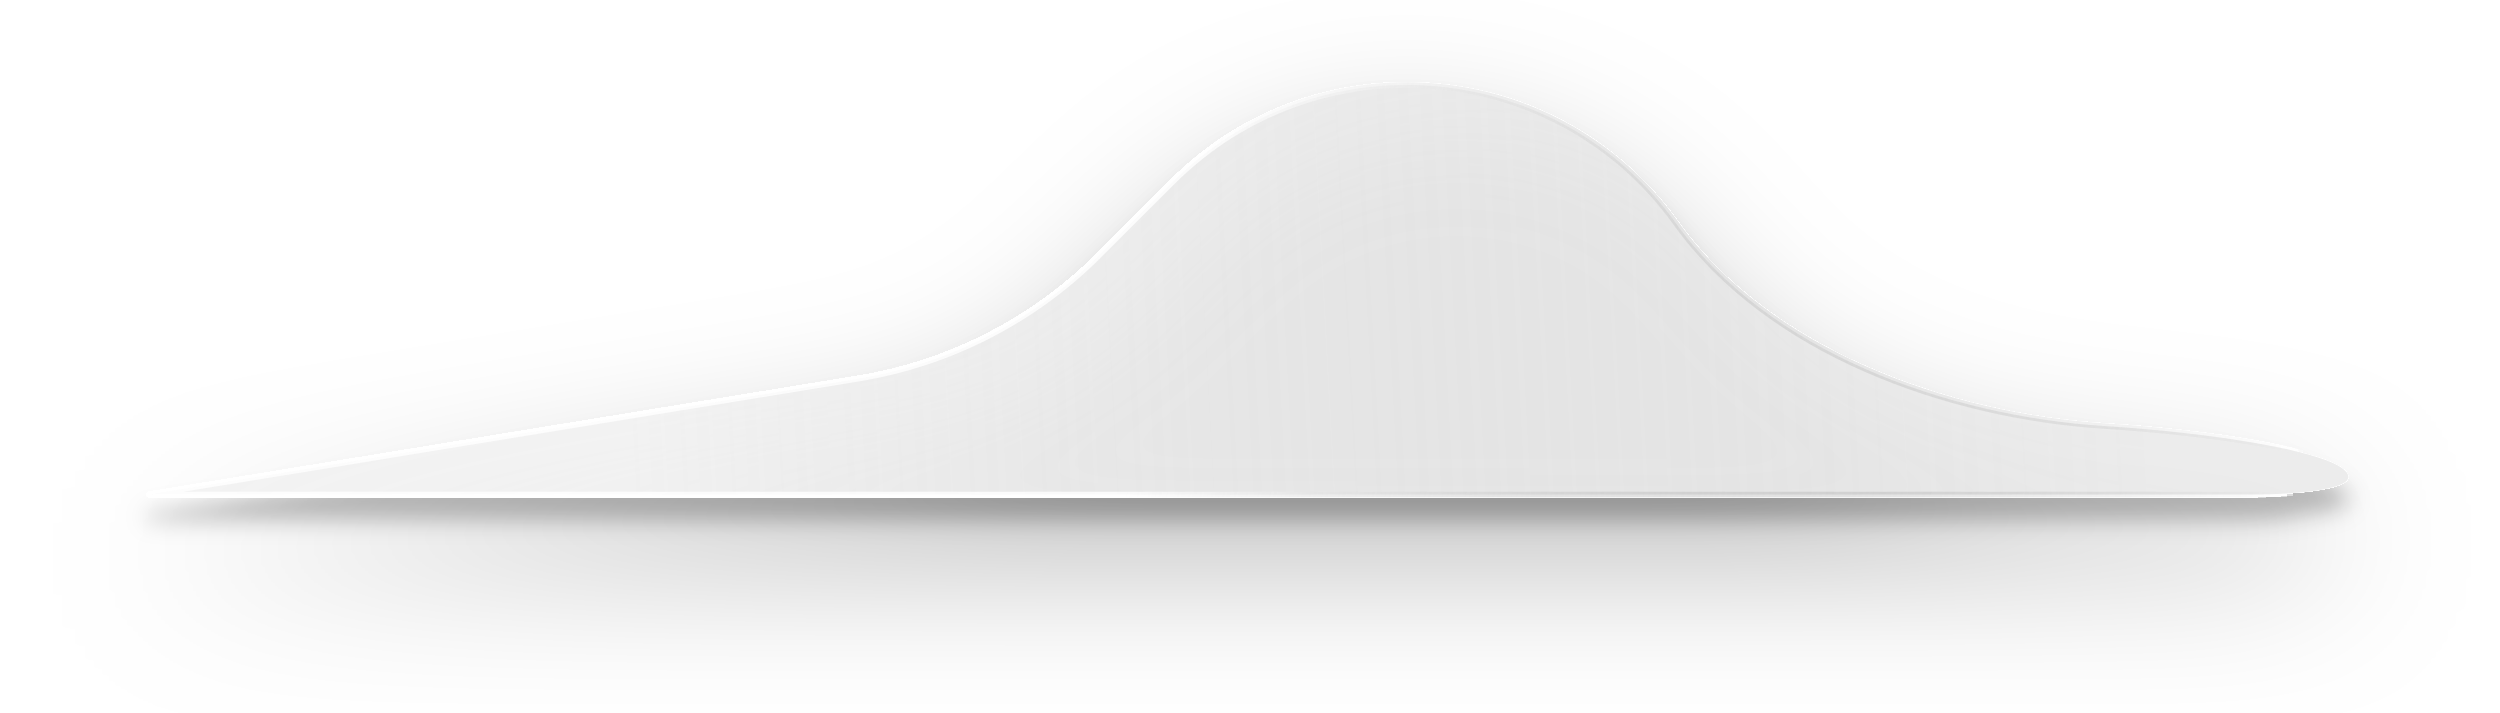
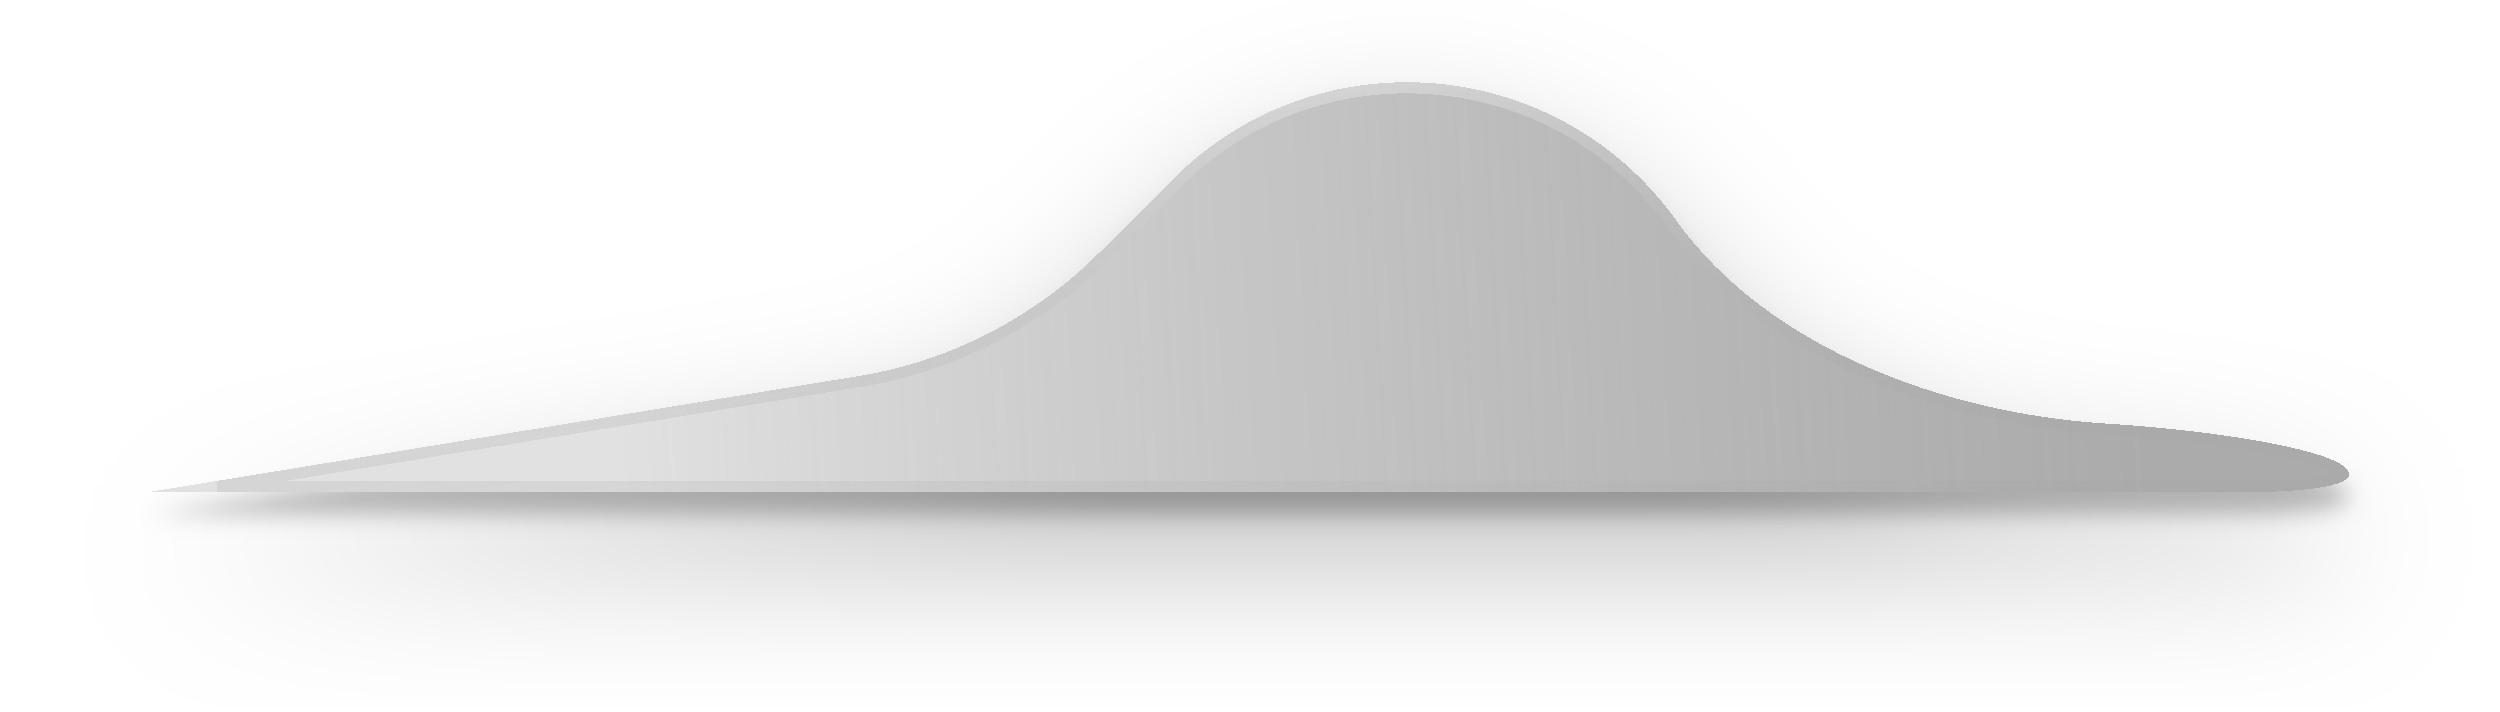
- <svg xmlns="http://www.w3.org/2000/svg" width="450.237" height="128.363" viewBox="0 0 450.237 128.363" fill="none" version="1.1" id="svg10">
-   <g filter="url(#filter0_ddi_30_4)" id="g2" transform="translate(102.881,1.9454999e-4)">
-     <path d="M 302.721,89.063 H -76 L 51.748,68.189 C 68.167,65.507 83.329,57.735 95.092,45.971 L 108.294,32.769 c 26.033,-26.033 69.204,-22.492 90.647,7.436 16.595,23.161 48.727,34.715 77.161,36.522 19.772,1.257 38.497,4.375 42.826,7.596 5.323,3.961 -9.571,4.741 -16.207,4.741 z" fill="url(#paint0_linear_30_4)" shape-rendering="geometricPrecision" stroke-linecap="round" stroke-linejoin="round" id="path1" style="fill: url(#paint0_linear_30_4)" />
-     <path d="M 302.721,89.063 H -76 L 51.748,68.189 C 68.167,65.507 83.329,57.735 95.092,45.971 L 108.294,32.769 c 26.033,-26.033 69.204,-22.492 90.647,7.436 16.595,23.161 48.727,34.715 77.161,36.522 19.772,1.257 38.497,4.375 42.826,7.596 5.323,3.961 -9.571,4.741 -16.207,4.741 z" stroke="url(#paint1_linear_30_4)" shape-rendering="geometricPrecision" stroke-linecap="round" stroke-linejoin="round" id="path2" style="stroke: url(#paint1_linear_30_4)" />
+ <svg xmlns="http://www.w3.org/2000/svg" width="450" height="128" viewBox="0 0 450 128" fill="none">
+   <g filter="url(#filter0_dd_30_4)">
+     <path d="M405.521 88.563H26.8L154.548 67.689C170.967 65.007 186.128 57.235 197.892 45.471L211.094 32.269C237.127 6.236 280.298 9.777 301.741 39.705C318.336 62.865 350.468 74.419 378.902 76.226C398.674 77.483 417.399 80.601 421.727 83.822C427.051 87.783 412.157 88.563 405.521 88.563Z" fill="url(#paint0_linear_30_4)" shape-rendering="crispEdges" />
+     <path d="M211.801 32.976C237.397 7.38 279.845 10.861 300.929 40.287C317.769 63.791 350.253 75.408 378.839 77.224C388.696 77.851 398.284 78.94 405.935 80.272C409.761 80.938 413.088 81.663 415.715 82.415C418.38 83.177 420.207 83.936 421.131 84.624C421.661 85.018 421.807 85.268 421.844 85.353C421.826 85.377 421.793 85.416 421.731 85.468C421.502 85.66 421.065 85.888 420.377 86.113C419.708 86.332 418.88 86.525 417.935 86.693C414.136 87.368 408.824 87.563 405.521 87.563H39.123L154.709 68.677C171.335 65.96 186.688 58.09 198.6 46.178L211.801 32.976Z" stroke="url(#paint1_linear_30_4)" stroke-width="2" shape-rendering="crispEdges" />
  </g>
-   <defs id="defs10">
-     <filter id="filter0_ddi_30_4" x="-102.881" y="-0" width="450.237" height="128.363" filterUnits="userSpaceOnUse" color-interpolation-filters="sRGB">
-       <feFlood flood-opacity="0" result="BackgroundImageFix" id="feFlood2" />
-       <feColorMatrix in="SourceAlpha" type="matrix" values="0 0 0 0 0 0 0 0 0 0 0 0 0 0 0 0 0 0 127 0" result="hardAlpha" id="feColorMatrix2" />
-       <feOffset dy="4" id="feOffset2" />
-       <feGaussianBlur stdDeviation="2" id="feGaussianBlur2" />
-       <feComposite in2="hardAlpha" operator="out" id="feComposite2" />
-       <feColorMatrix type="matrix" values="0 0 0 0 0 0 0 0 0 0 0 0 0 0 0 0 0 0 0.25 0" id="feColorMatrix3" />
-       <feBlend mode="normal" in2="BackgroundImageFix" result="effect1_dropShadow_30_4" id="feBlend3" />
-       <feColorMatrix in="SourceAlpha" type="matrix" values="0 0 0 0 0 0 0 0 0 0 0 0 0 0 0 0 0 0 127 0" result="hardAlpha" id="feColorMatrix4" />
-       <feOffset dy="12" id="feOffset4" />
-       <feGaussianBlur stdDeviation="13.4" id="feGaussianBlur4" />
-       <feComposite in2="hardAlpha" operator="out" id="feComposite4" />
-       <feColorMatrix type="matrix" values="0 0 0 0 0 0 0 0 0 0 0 0 0 0 0 0 0 0 0.25 0" id="feColorMatrix5" />
-       <feBlend mode="normal" in2="effect1_dropShadow_30_4" result="effect2_dropShadow_30_4" id="feBlend5" />
-       <feBlend mode="normal" in="SourceGraphic" in2="effect2_dropShadow_30_4" result="shape" id="feBlend6" />
-       <feColorMatrix in="SourceAlpha" type="matrix" values="0 0 0 0 0 0 0 0 0 0 0 0 0 0 0 0 0 0 127 0" result="hardAlpha" id="feColorMatrix6" />
-       <feOffset dx="9" dy="10" id="feOffset6" />
-       <feGaussianBlur stdDeviation="9.4" id="feGaussianBlur6" />
-       <feComposite in2="hardAlpha" operator="arithmetic" k2="-1" k3="1" id="feComposite6" k1="0" k4="0" />
-       <feColorMatrix type="matrix" values="0 0 0 0 1 0 0 0 0 1 0 0 0 0 1 0 0 0 0.24 0" id="feColorMatrix7" />
-       <feBlend mode="normal" in2="shape" result="effect3_innerShadow_30_4" id="feBlend7" />
+   <defs>
+     <filter id="filter0_dd_30_4" x="-0" y="4.95911e-05" width="449.656" height="127.363" filterUnits="userSpaceOnUse" color-interpolation-filters="sRGB">
+       <feFlood flood-opacity="0" result="BackgroundImageFix" />
+       <feColorMatrix in="SourceAlpha" type="matrix" values="0 0 0 0 0 0 0 0 0 0 0 0 0 0 0 0 0 0 127 0" result="hardAlpha" />
+       <feOffset dy="4" />
+       <feGaussianBlur stdDeviation="2" />
+       <feComposite in2="hardAlpha" operator="out" />
+       <feColorMatrix type="matrix" values="0 0 0 0 0 0 0 0 0 0 0 0 0 0 0 0 0 0 0.25 0" />
+       <feBlend mode="normal" in2="BackgroundImageFix" result="effect1_dropShadow_30_4" />
+       <feColorMatrix in="SourceAlpha" type="matrix" values="0 0 0 0 0 0 0 0 0 0 0 0 0 0 0 0 0 0 127 0" result="hardAlpha" />
+       <feOffset dy="12" />
+       <feGaussianBlur stdDeviation="13.4" />
+       <feComposite in2="hardAlpha" operator="out" />
+       <feColorMatrix type="matrix" values="0 0 0 0 0 0 0 0 0 0 0 0 0 0 0 0 0 0 0.25 0" />
+       <feBlend mode="normal" in2="effect1_dropShadow_30_4" result="effect2_dropShadow_30_4" />
+       <feBlend mode="normal" in="SourceGraphic" in2="effect2_dropShadow_30_4" result="shape" />
    </filter>
-     <linearGradient id="paint0_linear_30_4" x1="9.584" y1="82.32" x2="283.172" y2="67.555" gradientUnits="userSpaceOnUse">
-       <stop stop-color="#D9D9D9" stop-opacity="0.42" id="stop7" />
-       <stop offset="1" stop-color="#737373" stop-opacity="0.17" id="stop8" />
+     <linearGradient id="paint0_linear_30_4" x1="112.383" y1="81.82" x2="385.972" y2="67.055" gradientUnits="userSpaceOnUse">
+       <stop stop-color="#D9D9D9" stop-opacity="0.8" />
+       <stop offset="1" stop-color="#737373" stop-opacity="0.6" />
    </linearGradient>
-     <linearGradient id="paint1_linear_30_4" x1="115.257" y1="23.248" x2="314.955" y2="70.656" gradientUnits="userSpaceOnUse">
-       <stop stop-color="white" stop-opacity="0.8" id="stop9" />
-       <stop offset="1" stop-color="#666666" stop-opacity="0" id="stop10" />
+     <linearGradient id="paint1_linear_30_4" x1="161.275" y1="-5.225" x2="174.034" y2="96.503" gradientUnits="userSpaceOnUse">
+       <stop stop-color="white" stop-opacity="0.8" />
+       <stop offset="1" stop-color="#999999" stop-opacity="0.09" />
    </linearGradient>
  </defs>
</svg>
